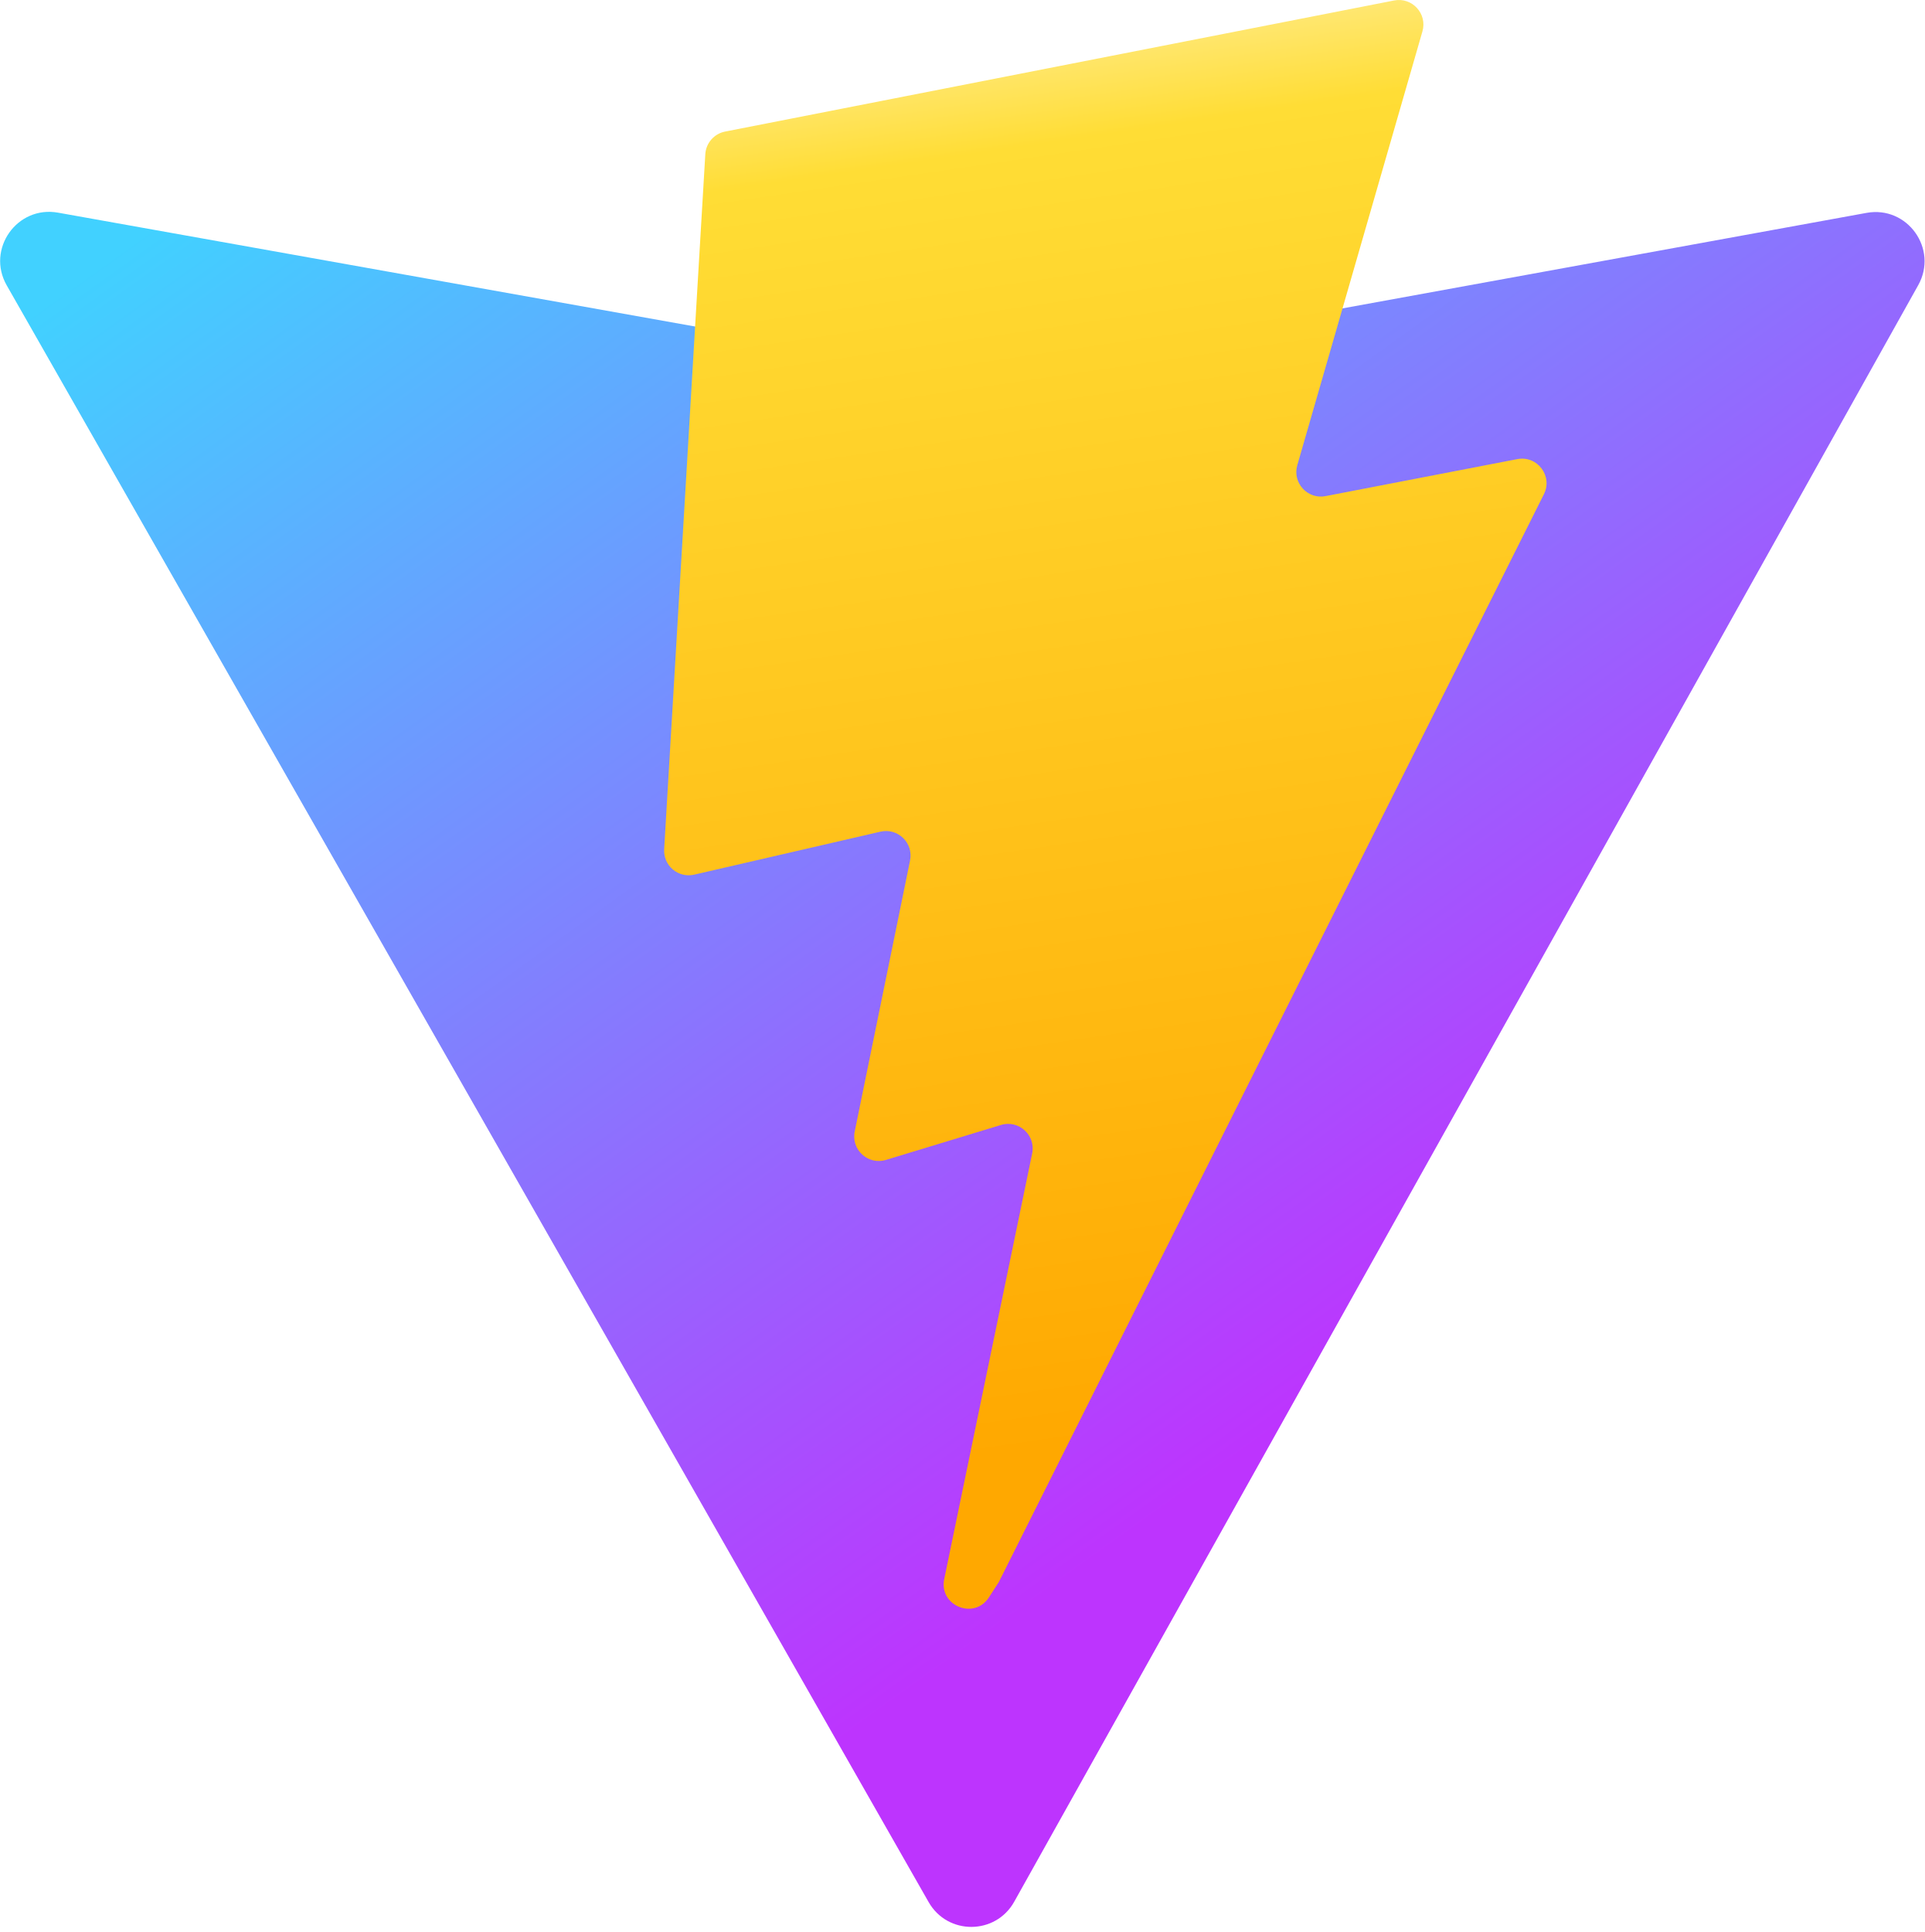
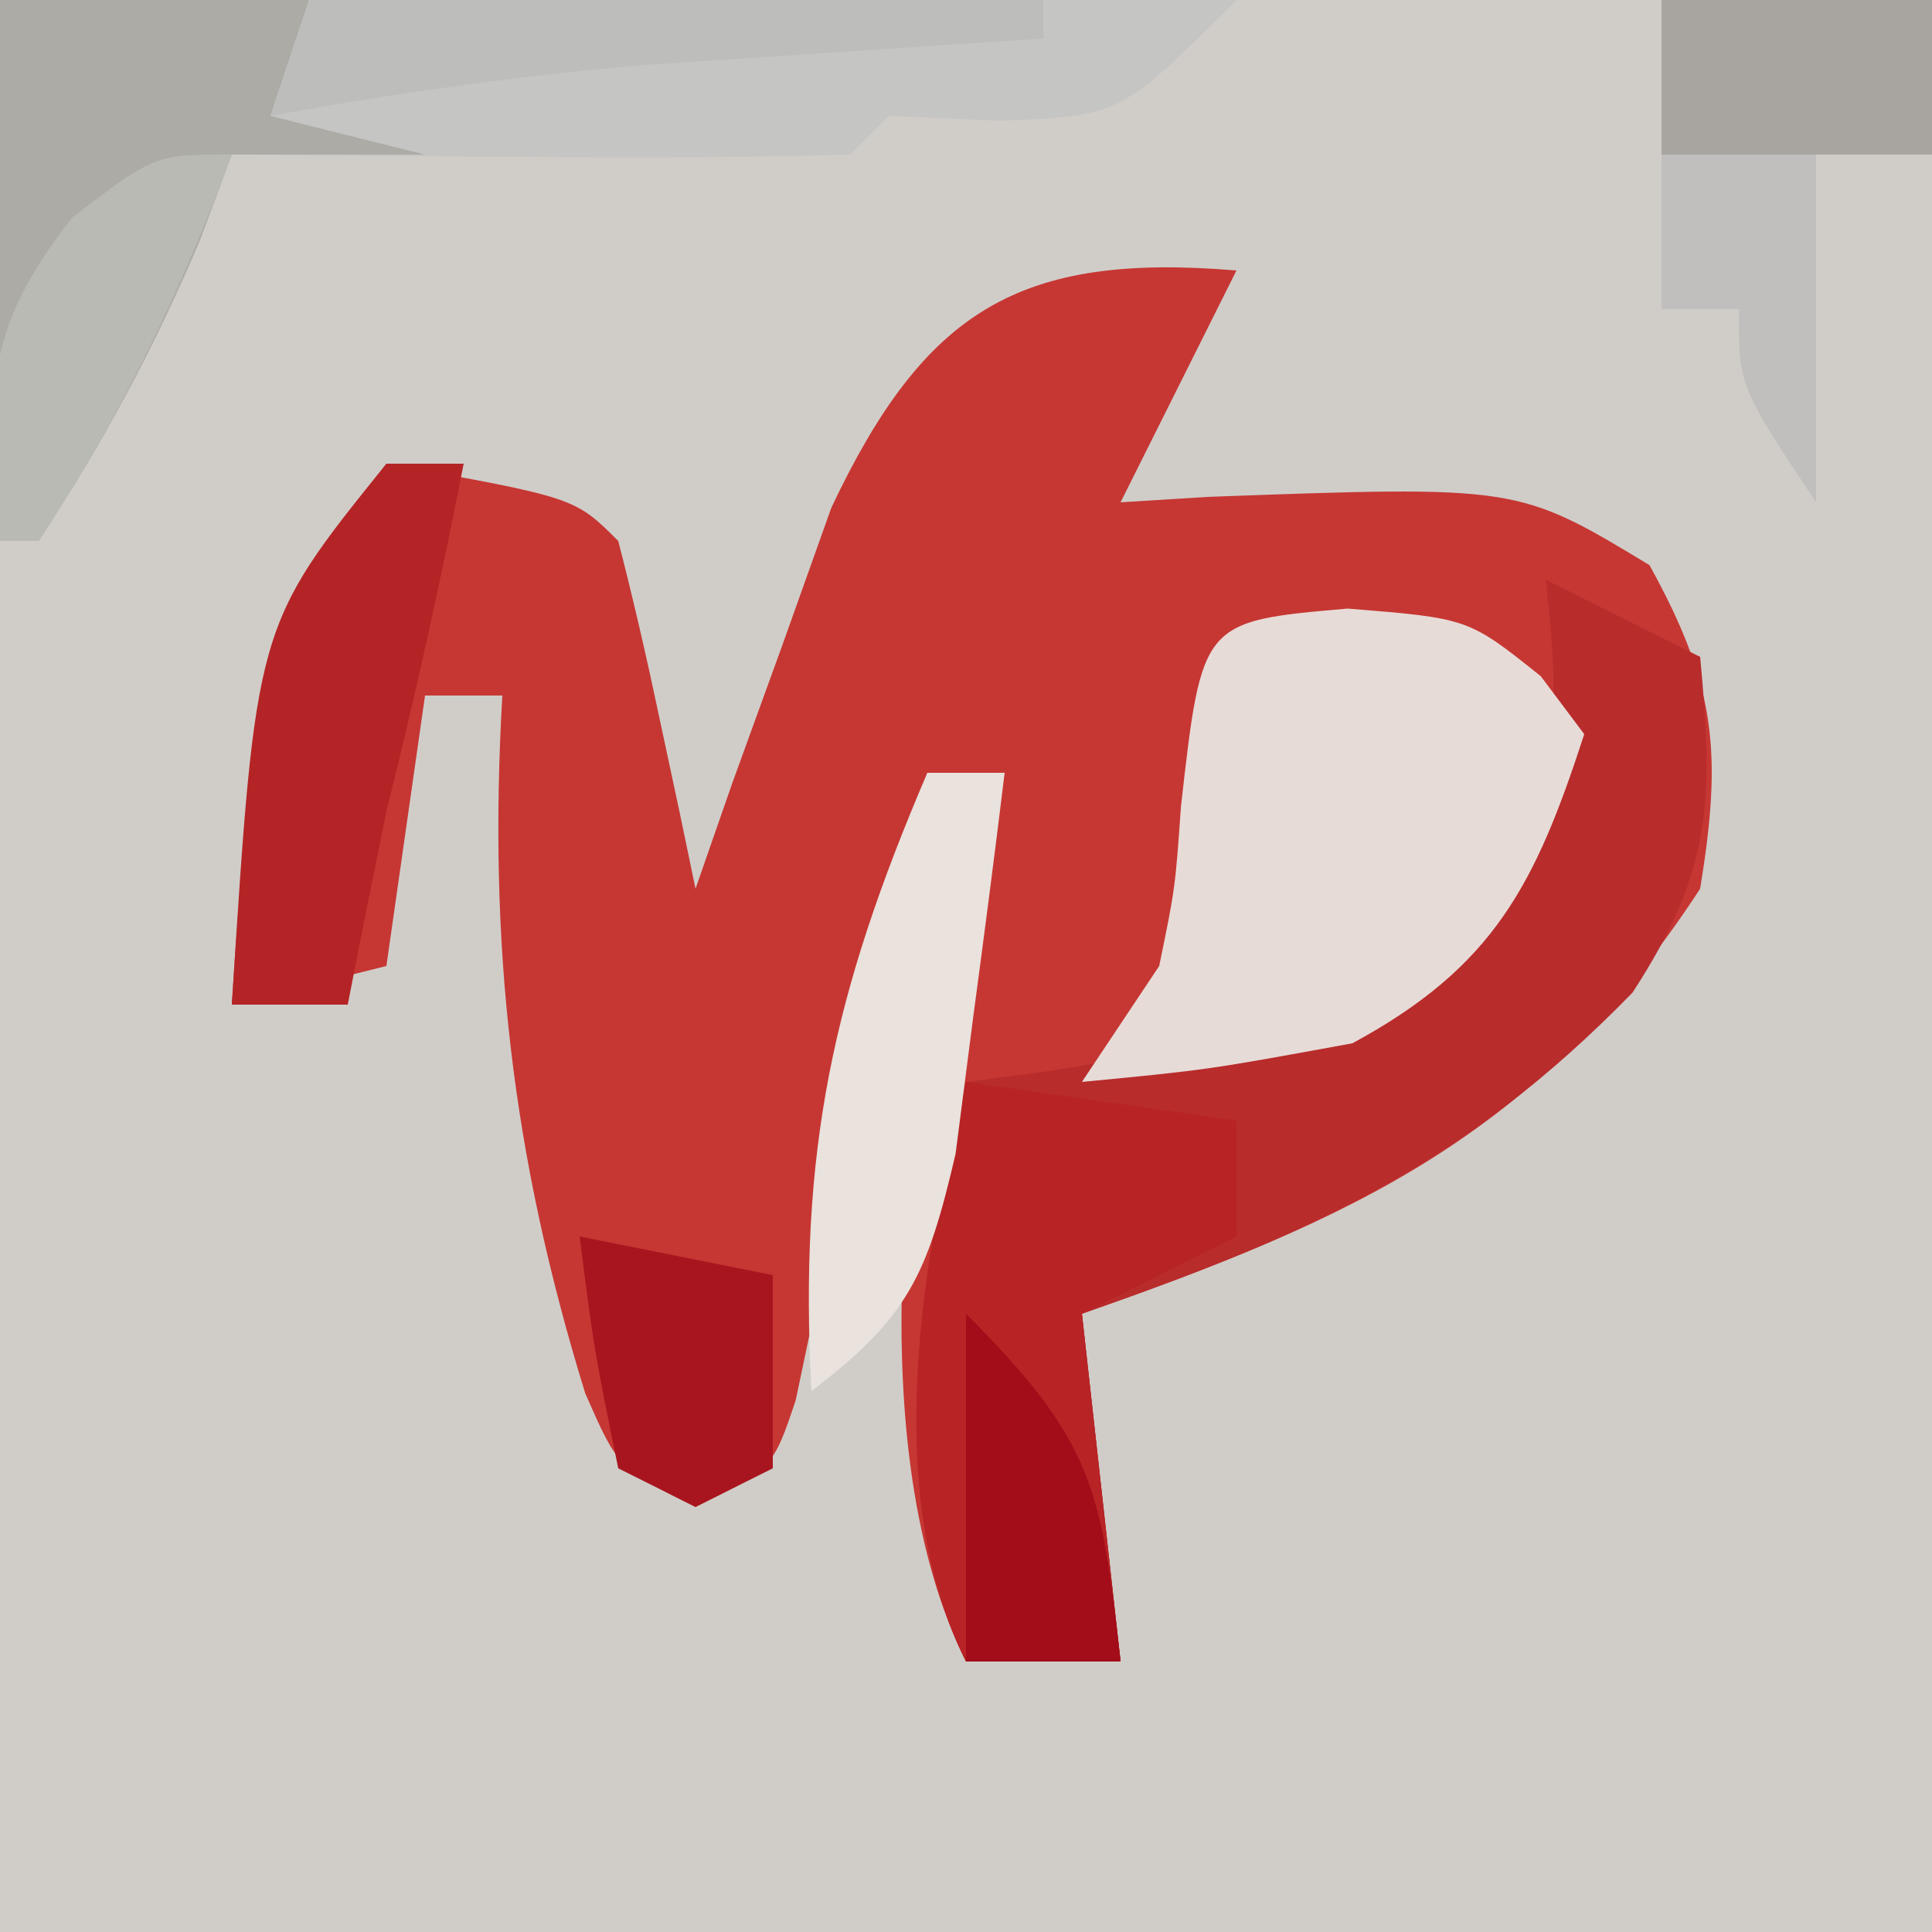
- <svg xmlns="http://www.w3.org/2000/svg" aria-hidden="true" role="img" class="iconify iconify--logos" width="31.88" height="32" preserveAspectRatio="xMidYMid meet" viewBox="0 0 256 257">
-   <defs>
-     <linearGradient id="IconifyId1813088fe1fbc01fb466" x1="-.828%" x2="57.636%" y1="7.652%" y2="78.411%">
-       <stop offset="0%" stop-color="#41D1FF" />
-       <stop offset="100%" stop-color="#BD34FE" />
-     </linearGradient>
-     <linearGradient id="IconifyId1813088fe1fbc01fb467" x1="43.376%" x2="50.316%" y1="2.242%" y2="89.03%">
-       <stop offset="0%" stop-color="#FFEA83" />
-       <stop offset="8.333%" stop-color="#FFDD35" />
-       <stop offset="100%" stop-color="#FFA800" />
-     </linearGradient>
-   </defs>
-   <path fill="url(#IconifyId1813088fe1fbc01fb466)" d="M255.153 37.938L134.897 252.976c-2.483 4.44-8.862 4.466-11.382.048L.875 37.958c-2.746-4.814 1.371-10.646 6.827-9.67l120.385 21.517a6.537 6.537 0 0 0 2.322-.004l117.867-21.483c5.438-.991 9.574 4.796 6.877 9.62Z" />
-   <path fill="url(#IconifyId1813088fe1fbc01fb467)" d="M185.432.063L96.44 17.501a3.268 3.268 0 0 0-2.634 3.014l-5.474 92.456a3.268 3.268 0 0 0 3.997 3.378l24.777-5.718c2.318-.535 4.413 1.507 3.936 3.838l-7.361 36.047c-.495 2.426 1.782 4.5 4.151 3.78l15.304-4.649c2.372-.72 4.652 1.36 4.15 3.788l-11.698 56.621c-.732 3.542 3.979 5.473 5.943 2.437l1.313-2.028l72.516-144.72c1.215-2.423-.88-5.186-3.54-4.672l-25.505 4.922c-2.396.462-4.435-1.77-3.759-4.114l16.646-57.705c.677-2.35-1.37-4.583-3.769-4.113Z" />
+ <svg xmlns="http://www.w3.org/2000/svg" version="1.1" width="50" height="50">
+   <path d="M0 0 C16.5 0 33 0 50 0 C50 16.5 50 33 50 50 C33.5 50 17 50 0 50 C0 33.5 0 17 0 0 Z " fill="#D0CDC9" transform="translate(0,0)" />
+   <path d="M0 0 C-1.5 3 -1.5 3 -3 6 C-2.252 5.954 -1.505 5.907 -0.734 5.859 C7.282 5.566 7.282 5.566 10.688 7.625 C12.415 10.751 12.576 12.473 12 16 C7.834 22.397 2.965 24.562 -4 27 C-3.67 29.97 -3.34 32.94 -3 36 C-4.32 36 -5.64 36 -7 36 C-9.719 30.563 -8.672 21.376 -7 15.625 C-6.67 14.759 -6.34 13.893 -6 13 C-6.66 13 -7.32 13 -8 13 C-8.266 14.288 -8.531 15.576 -8.805 16.902 C-9.161 18.581 -9.518 20.259 -9.875 21.938 C-10.049 22.788 -10.223 23.638 -10.402 24.514 C-10.576 25.323 -10.75 26.131 -10.93 26.965 C-11.087 27.714 -11.244 28.463 -11.406 29.234 C-12 31 -12 31 -14 32 C-16 31 -16 31 -16.852 29.066 C-18.758 22.894 -19.37 17.446 -19 11 C-19.66 11 -20.32 11 -21 11 C-21.33 13.31 -21.66 15.62 -22 18 C-23.32 18.33 -24.64 18.66 -26 19 C-25.66 13.62 -25.314 9.467 -22 5 C-17.125 5.875 -17.125 5.875 -16 7 C-15.609 8.512 -15.26 10.035 -14.938 11.562 C-14.761 12.389 -14.584 13.215 -14.402 14.066 C-14.27 14.704 -14.137 15.343 -14 16 C-13.685 15.096 -13.371 14.193 -13.047 13.262 C-12.619 12.082 -12.191 10.903 -11.75 9.688 C-11.332 8.516 -10.915 7.344 -10.484 6.137 C-8.061 1.016 -5.607 -0.467 0 0 Z " fill="#C63733" transform="translate(32,7)" />
+   <path d="M0 0 C10.56 0 21.12 0 32 0 C29 3 29 3 25.875 3.125 C24.926 3.084 23.977 3.042 23 3 C22.67 3.33 22.34 3.66 22 4 C19.303 4.073 16.633 4.092 13.938 4.062 C13.179 4.058 12.42 4.053 11.639 4.049 C9.759 4.037 7.88 4.019 6 4 C5.702 4.767 5.404 5.534 5.098 6.324 C3.965 9.086 2.638 11.507 1 14 C0.67 14 0.34 14 0 14 C0 9.38 0 4.76 0 0 Z " fill="#C5C5C4" transform="translate(0,0)" />
+   <path d="M0 0 C1.32 0.66 2.64 1.32 4 2 C4.345 5.711 4.315 7.516 2.25 10.688 C-2.134 15.193 -6.116 16.94 -12 19 C-11.67 21.97 -11.34 24.94 -11 28 C-12.32 28 -13.64 28 -15 28 C-17.251 23.497 -16.044 17.746 -15 13 C-14.336 12.914 -13.672 12.827 -12.988 12.738 C-8.547 12.032 -5.576 11.414 -1.875 8.75 C0.318 5.533 0.444 3.815 0 0 Z " fill="#B82C2C" transform="translate(40,15)" />
+   <path d="M0 0 C3.125 0.25 3.125 0.25 5 1.75 C5.371 2.245 5.742 2.74 6.125 3.25 C4.86 7.152 3.78 9.274 0.125 11.25 C-3.625 11.938 -3.625 11.938 -6.875 12.25 C-6.215 11.26 -5.555 10.27 -4.875 9.25 C-4.46 7.233 -4.46 7.233 -4.312 5.125 C-3.771 0.328 -3.771 0.328 0 0 Z " fill="#E7DBD7" transform="translate(34.875,15.75)" />
+   <path d="M0 0 C2.31 0.33 4.62 0.66 7 1 C7 1.99 7 2.98 7 4 C5.02 4.99 5.02 4.99 3 6 C3.33 8.97 3.66 11.94 4 15 C2.68 15 1.36 15 0 15 C-2.192 10.616 -1.158 4.631 0 0 Z " fill="#B82325" transform="translate(25,28)" />
+   <path d="M0 0 C2.64 0 5.28 0 8 0 C7.67 0.99 7.34 1.98 7 3 C8.32 3.33 9.64 3.66 11 4 C9.35 4 7.7 4 6 4 C5.732 4.722 5.464 5.444 5.188 6.188 C4.006 8.985 2.666 11.464 1 14 C0.67 14 0.34 14 0 14 C0 9.38 0 4.76 0 0 Z " fill="#ADABA6" transform="translate(0,0)" />
+   <path d="M0 0 C0.66 0 1.32 0 2 0 C1.412 3.025 0.747 6.011 0 9 C-0.341 10.665 -0.676 12.332 -1 14 C-1.99 14 -2.98 14 -4 14 C-3.38 4.192 -3.38 4.192 0 0 Z " fill="#B42426" transform="translate(10,12)" />
+   <path d="M0 0 C0.66 0 1.32 0 2 0 C1.745 2.106 1.47 4.21 1.188 6.312 C1.037 7.484 0.886 8.656 0.73 9.863 C0.001 12.994 -0.492 14.096 -3 16 C-3.333 9.79 -2.45 5.717 0 0 Z " fill="#E9E2DD" transform="translate(24,20)" />
+   <path d="M0 0 C2.31 0 4.62 0 7 0 C7 1.32 7 2.64 7 4 C4.69 4 2.38 4 0 4 C0 2.68 0 1.36 0 0 Z " fill="#A8A5A1" transform="translate(43,0)" />
+   <path d="M0 0 C6.27 0 12.54 0 19 0 C19 0.33 19 0.66 19 1 C17.588 1.091 17.588 1.091 16.148 1.184 C14.903 1.267 13.658 1.351 12.375 1.438 C11.145 1.519 9.915 1.6 8.648 1.684 C5.385 1.967 2.221 2.41 -1 3 C-0.67 2.01 -0.34 1.02 0 0 Z " fill="#BDBDBC" transform="translate(8,0)" />
+   <path d="M0 0 C3.31 3.31 3.504 4.532 4 9 C2.68 9 1.36 9 0 9 C0 6.03 0 3.06 0 0 Z " fill="#A20D19" transform="translate(25,34)" />
+   <path d="M0 0 C2.475 0.495 2.475 0.495 5 1 C5 2.65 5 4.3 5 6 C4.01 6.495 4.01 6.495 3 7 C2.34 6.67 1.68 6.34 1 6 C0.375 2.938 0.375 2.938 0 0 Z " fill="#A9151E" transform="translate(15,32)" />
+   <path d="M0 0 C-1.333 3.59 -2.894 6.796 -5 10 C-5.33 10 -5.66 10 -6 10 C-6.337 6.297 -6.477 4.605 -4.125 1.625 C-2 0 -2 0 0 0 Z " fill="#BABAB5" transform="translate(6,4)" />
+   <path d="M0 0 C1.32 0 2.64 0 4 0 C4 2.97 4 5.94 4 9 C2 6 2 6 2 4 C1.34 4 0.68 4 0 4 C0 2.68 0 1.36 0 0 Z " fill="#C0BFBD" transform="translate(43,4)" />
</svg>
